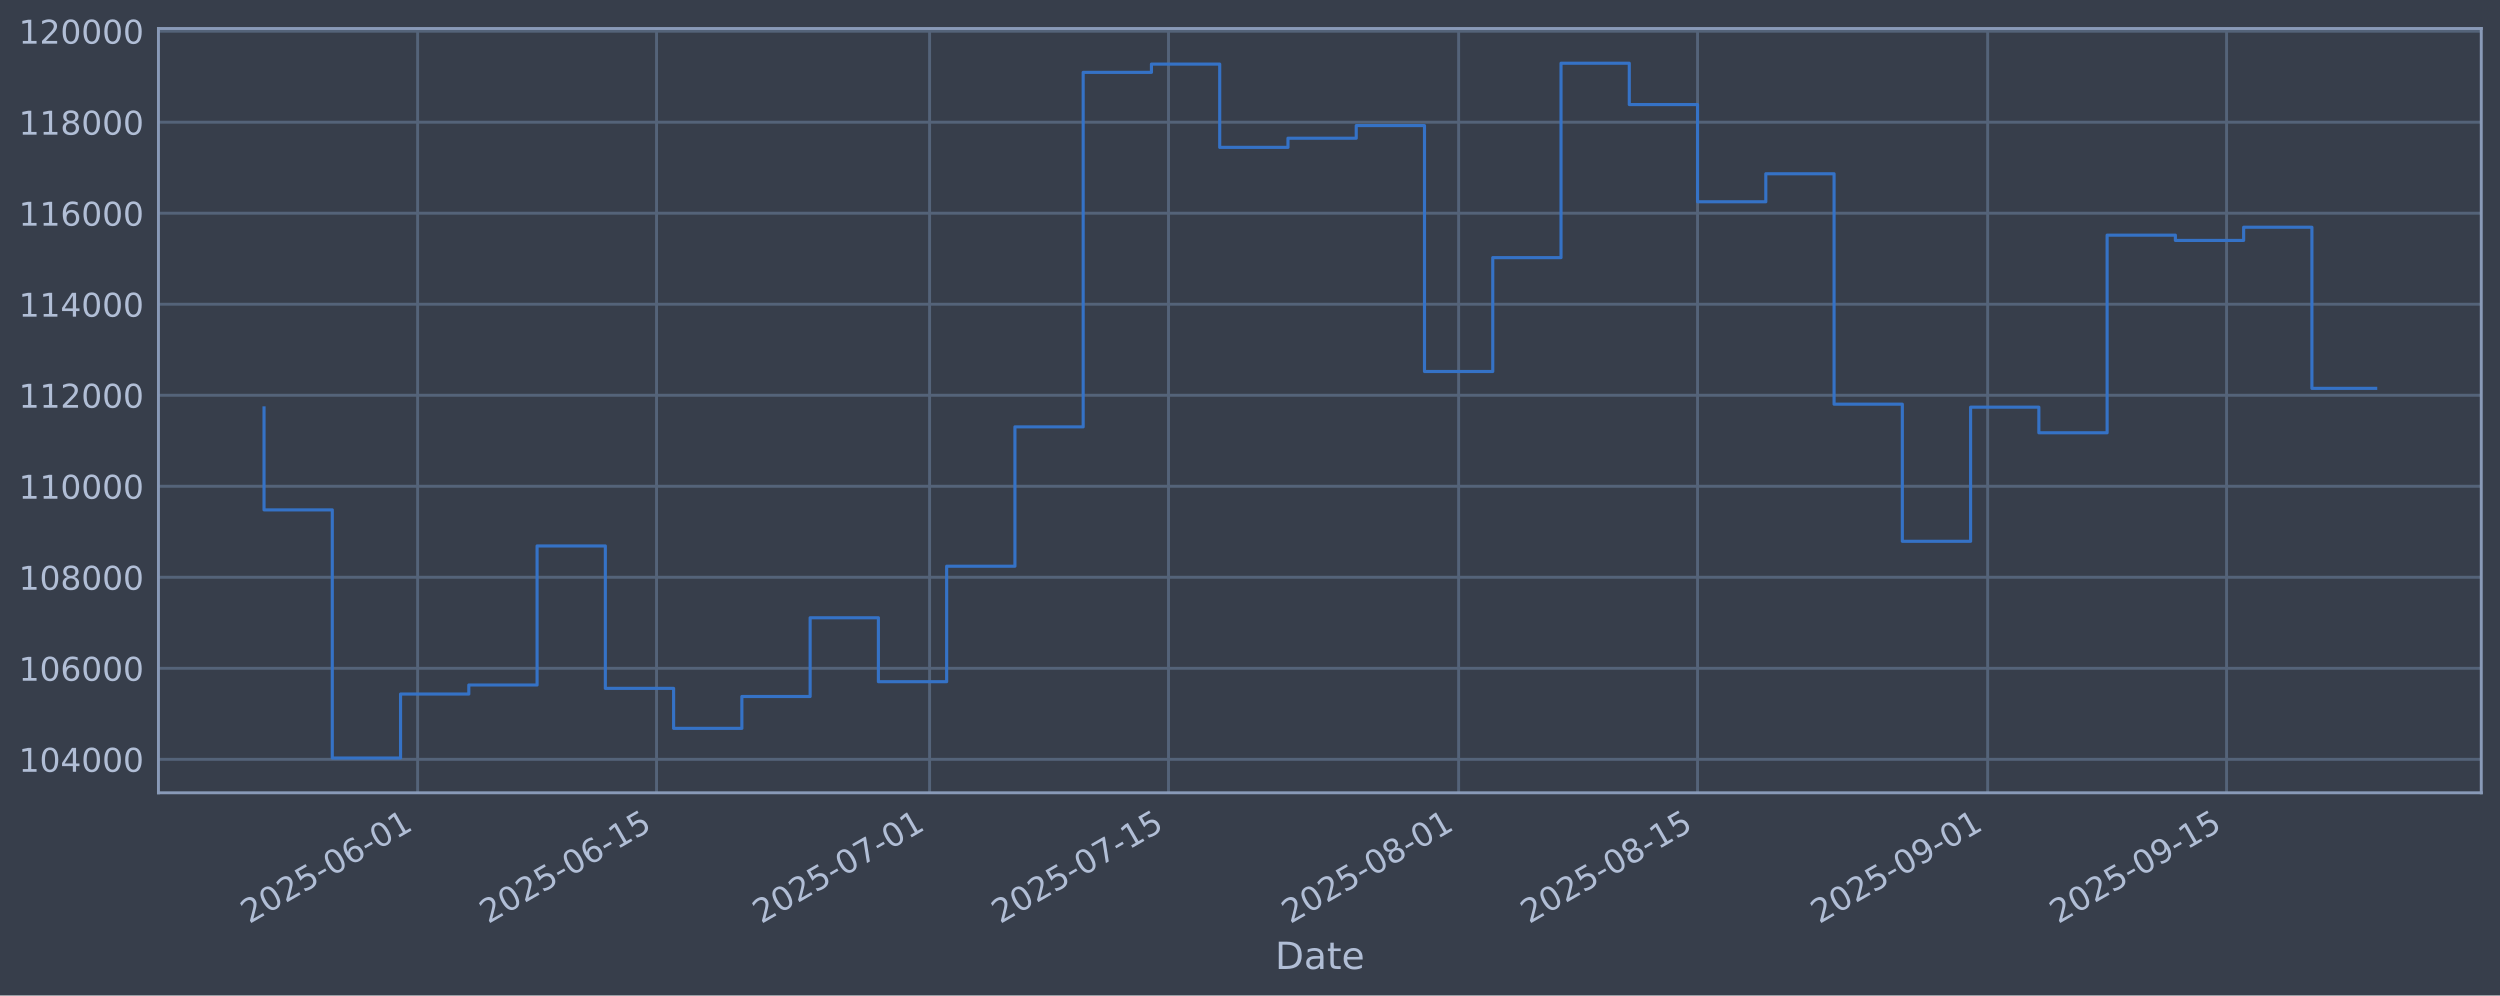
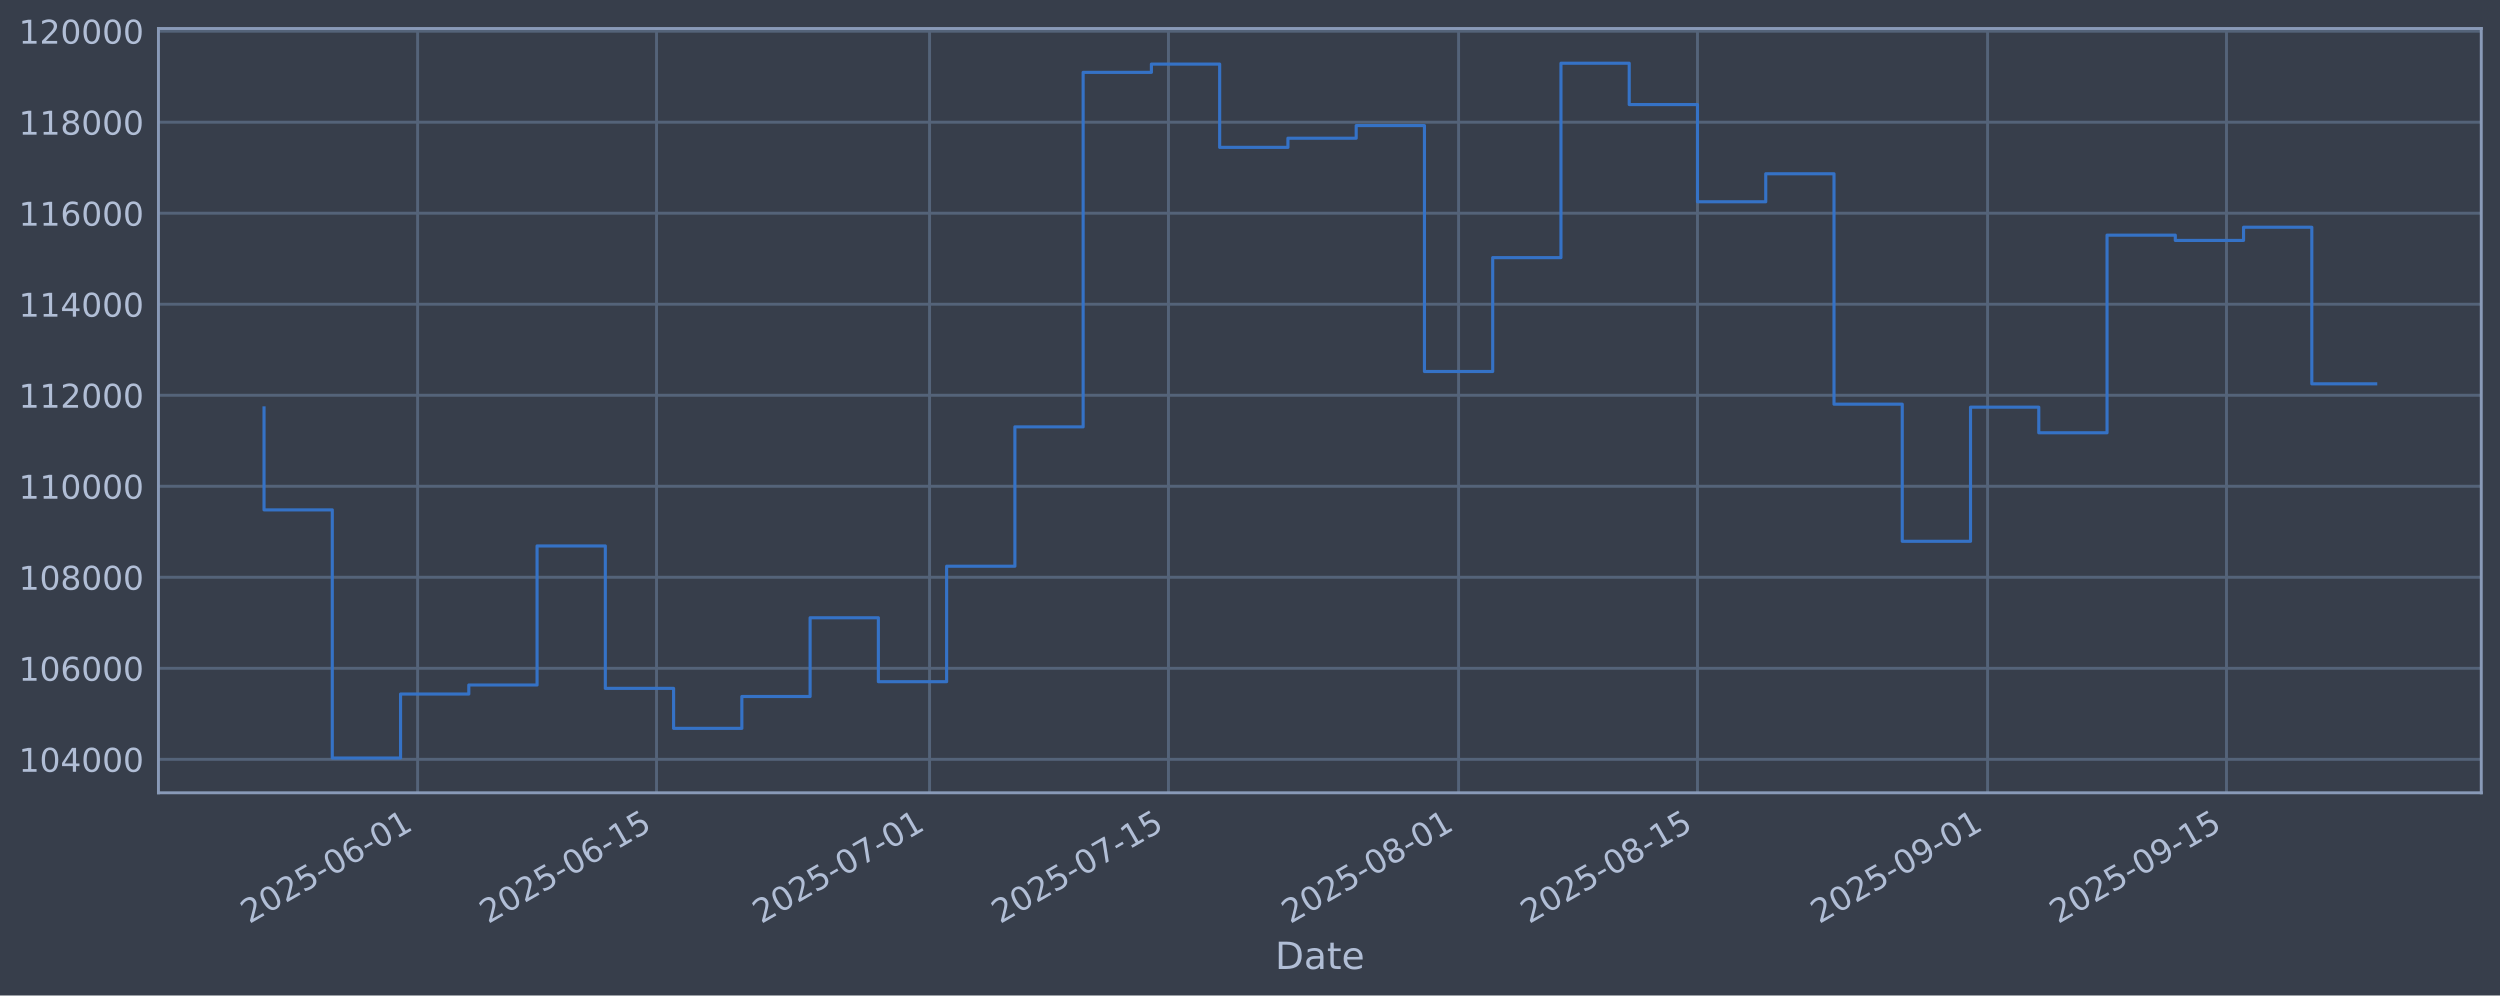
<svg xmlns="http://www.w3.org/2000/svg" xmlns:xlink="http://www.w3.org/1999/xlink" width="960.9pt" height="382.628pt" viewBox="0 0 960.9 382.628" version="1.1">
  <defs>
    <style type="text/css">*{stroke-linejoin: round; stroke-linecap: butt}</style>
  </defs>
  <g id="figure_1">
    <g id="patch_1">
      <path d="M 0 382.628  L 960.9 382.628  L 960.9 0  L 0 0  z " style="fill: #373e4b" />
    </g>
    <g id="axes_1">
      <g id="patch_2">
        <path d="M 60.901 304.718  L 953.701 304.718  L 953.701 10.958  L 60.901 10.958  z " style="fill: #373e4b" />
      </g>
      <g id="matplotlib.axis_1">
        <g id="xtick_1">
          <g id="line2d_1">
-             <path d="M 160.517 304.718  L 160.517 10.958  " clip-path="url(#pa55958461c)" style="fill: none; stroke: #546379; stroke-width: 1.12; stroke-linecap: square" />
+             <path d="M 160.514 304.718  L 160.514 10.958  " clip-path="url(#pb749c8e2e5)" style="fill: none; stroke: #546379; stroke-width: 1.12; stroke-linecap: square" />
          </g>
          <g id="line2d_2" />
          <g id="text_1">
-             <g style="fill: #b1bed6" transform="translate(95.79099 355.2226) rotate(-30) scale(0.126 -0.126)">
+             <g style="fill: #b1bed6" transform="translate(95.78836 355.2226) rotate(-30) scale(0.126 -0.126)">
              <defs>
                <path id="DejaVuSans-32" d="M 1228 531  L 3431 531  L 3431 0  L 469 0  L 469 531  Q 828 903 1448 1529  Q 2069 2156 2228 2338  Q 2531 2678 2651 2914  Q 2772 3150 2772 3378  Q 2772 3750 2511 3984  Q 2250 4219 1831 4219  Q 1534 4219 1204 4116  Q 875 4013 500 3803  L 500 4441  Q 881 4594 1212 4672  Q 1544 4750 1819 4750  Q 2544 4750 2975 4387  Q 3406 4025 3406 3419  Q 3406 3131 3298 2873  Q 3191 2616 2906 2266  Q 2828 2175 2409 1742  Q 1991 1309 1228 531  z " transform="scale(0.015625)" />
                <path id="DejaVuSans-30" d="M 2034 4250  Q 1547 4250 1301 3770  Q 1056 3291 1056 2328  Q 1056 1369 1301 889  Q 1547 409 2034 409  Q 2525 409 2770 889  Q 3016 1369 3016 2328  Q 3016 3291 2770 3770  Q 2525 4250 2034 4250  z M 2034 4750  Q 2819 4750 3233 4129  Q 3647 3509 3647 2328  Q 3647 1150 3233 529  Q 2819 -91 2034 -91  Q 1250 -91 836 529  Q 422 1150 422 2328  Q 422 3509 836 4129  Q 1250 4750 2034 4750  z " transform="scale(0.015625)" />
                <path id="DejaVuSans-35" d="M 691 4666  L 3169 4666  L 3169 4134  L 1269 4134  L 1269 2991  Q 1406 3038 1543 3061  Q 1681 3084 1819 3084  Q 2600 3084 3056 2656  Q 3513 2228 3513 1497  Q 3513 744 3044 326  Q 2575 -91 1722 -91  Q 1428 -91 1123 -41  Q 819 9 494 109  L 494 744  Q 775 591 1075 516  Q 1375 441 1709 441  Q 2250 441 2565 725  Q 2881 1009 2881 1497  Q 2881 1984 2565 2268  Q 2250 2553 1709 2553  Q 1456 2553 1204 2497  Q 953 2441 691 2322  L 691 4666  z " transform="scale(0.015625)" />
                <path id="DejaVuSans-2d" d="M 313 2009  L 1997 2009  L 1997 1497  L 313 1497  L 313 2009  z " transform="scale(0.015625)" />
                <path id="DejaVuSans-36" d="M 2113 2584  Q 1688 2584 1439 2293  Q 1191 2003 1191 1497  Q 1191 994 1439 701  Q 1688 409 2113 409  Q 2538 409 2786 701  Q 3034 994 3034 1497  Q 3034 2003 2786 2293  Q 2538 2584 2113 2584  z M 3366 4563  L 3366 3988  Q 3128 4100 2886 4159  Q 2644 4219 2406 4219  Q 1781 4219 1451 3797  Q 1122 3375 1075 2522  Q 1259 2794 1537 2939  Q 1816 3084 2150 3084  Q 2853 3084 3261 2657  Q 3669 2231 3669 1497  Q 3669 778 3244 343  Q 2819 -91 2113 -91  Q 1303 -91 875 529  Q 447 1150 447 2328  Q 447 3434 972 4092  Q 1497 4750 2381 4750  Q 2619 4750 2861 4703  Q 3103 4656 3366 4563  z " transform="scale(0.015625)" />
                <path id="DejaVuSans-31" d="M 794 531  L 1825 531  L 1825 4091  L 703 3866  L 703 4441  L 1819 4666  L 2450 4666  L 2450 531  L 3481 531  L 3481 0  L 794 0  L 794 531  z " transform="scale(0.015625)" />
              </defs>
              <use xlink:href="#DejaVuSans-32" />
              <use xlink:href="#DejaVuSans-30" transform="translate(63.62305 0)" />
              <use xlink:href="#DejaVuSans-32" transform="translate(127.2461 0)" />
              <use xlink:href="#DejaVuSans-35" transform="translate(190.8691 0)" />
              <use xlink:href="#DejaVuSans-2d" transform="translate(254.4922 0)" />
              <use xlink:href="#DejaVuSans-30" transform="translate(290.5762 0)" />
              <use xlink:href="#DejaVuSans-36" transform="translate(354.1992 0)" />
              <use xlink:href="#DejaVuSans-2d" transform="translate(417.8223 0)" />
              <use xlink:href="#DejaVuSans-30" transform="translate(453.9062 0)" />
              <use xlink:href="#DejaVuSans-31" transform="translate(517.5293 0)" />
            </g>
          </g>
        </g>
        <g id="xtick_2">
          <g id="line2d_3">
-             <path d="M 252.347 304.718  L 252.347 10.958  " clip-path="url(#pa55958461c)" style="fill: none; stroke: #546379; stroke-width: 1.12; stroke-linecap: square" />
+             <path d="M 252.341 304.718  L 252.341 10.958  " clip-path="url(#pb749c8e2e5)" style="fill: none; stroke: #546379; stroke-width: 1.12; stroke-linecap: square" />
          </g>
          <g id="line2d_4" />
          <g id="text_2">
-             <g style="fill: #b1bed6" transform="translate(187.6219 355.2226) rotate(-30) scale(0.126 -0.126)">
+             <g style="fill: #b1bed6" transform="translate(187.6152 355.2226) rotate(-30) scale(0.126 -0.126)">
              <use xlink:href="#DejaVuSans-32" />
              <use xlink:href="#DejaVuSans-30" transform="translate(63.62305 0)" />
              <use xlink:href="#DejaVuSans-32" transform="translate(127.2461 0)" />
              <use xlink:href="#DejaVuSans-35" transform="translate(190.8691 0)" />
              <use xlink:href="#DejaVuSans-2d" transform="translate(254.4922 0)" />
              <use xlink:href="#DejaVuSans-30" transform="translate(290.5762 0)" />
              <use xlink:href="#DejaVuSans-36" transform="translate(354.1992 0)" />
              <use xlink:href="#DejaVuSans-2d" transform="translate(417.8223 0)" />
              <use xlink:href="#DejaVuSans-31" transform="translate(453.9062 0)" />
              <use xlink:href="#DejaVuSans-35" transform="translate(517.5293 0)" />
            </g>
          </g>
        </g>
        <g id="xtick_3">
          <g id="line2d_5">
-             <path d="M 357.297 304.718  L 357.297 10.958  " clip-path="url(#pa55958461c)" style="fill: none; stroke: #546379; stroke-width: 1.12; stroke-linecap: square" />
+             <path d="M 357.286 304.718  L 357.286 10.958  " clip-path="url(#pb749c8e2e5)" style="fill: none; stroke: #546379; stroke-width: 1.12; stroke-linecap: square" />
          </g>
          <g id="line2d_6" />
          <g id="text_3">
-             <g style="fill: #b1bed6" transform="translate(292.5716 355.2226) rotate(-30) scale(0.126 -0.126)">
+             <g style="fill: #b1bed6" transform="translate(292.5602 355.2226) rotate(-30) scale(0.126 -0.126)">
              <defs>
                <path id="DejaVuSans-37" d="M 525 4666  L 3525 4666  L 3525 4397  L 1831 0  L 1172 0  L 2766 4134  L 525 4134  L 525 4666  z " transform="scale(0.015625)" />
              </defs>
              <use xlink:href="#DejaVuSans-32" />
              <use xlink:href="#DejaVuSans-30" transform="translate(63.62305 0)" />
              <use xlink:href="#DejaVuSans-32" transform="translate(127.2461 0)" />
              <use xlink:href="#DejaVuSans-35" transform="translate(190.8691 0)" />
              <use xlink:href="#DejaVuSans-2d" transform="translate(254.4922 0)" />
              <use xlink:href="#DejaVuSans-30" transform="translate(290.5762 0)" />
              <use xlink:href="#DejaVuSans-37" transform="translate(354.1992 0)" />
              <use xlink:href="#DejaVuSans-2d" transform="translate(417.8223 0)" />
              <use xlink:href="#DejaVuSans-30" transform="translate(453.9062 0)" />
              <use xlink:href="#DejaVuSans-31" transform="translate(517.5293 0)" />
            </g>
          </g>
        </g>
        <g id="xtick_4">
          <g id="line2d_7">
-             <path d="M 449.128 304.718  L 449.128 10.958  " clip-path="url(#pa55958461c)" style="fill: none; stroke: #546379; stroke-width: 1.12; stroke-linecap: square" />
+             <path d="M 449.113 304.718  L 449.113 10.958  " clip-path="url(#pb749c8e2e5)" style="fill: none; stroke: #546379; stroke-width: 1.12; stroke-linecap: square" />
          </g>
          <g id="line2d_8" />
          <g id="text_4">
-             <g style="fill: #b1bed6" transform="translate(384.4025 355.2226) rotate(-30) scale(0.126 -0.126)">
+             <g style="fill: #b1bed6" transform="translate(384.387 355.2226) rotate(-30) scale(0.126 -0.126)">
              <use xlink:href="#DejaVuSans-32" />
              <use xlink:href="#DejaVuSans-30" transform="translate(63.62305 0)" />
              <use xlink:href="#DejaVuSans-32" transform="translate(127.2461 0)" />
              <use xlink:href="#DejaVuSans-35" transform="translate(190.8691 0)" />
              <use xlink:href="#DejaVuSans-2d" transform="translate(254.4922 0)" />
              <use xlink:href="#DejaVuSans-30" transform="translate(290.5762 0)" />
              <use xlink:href="#DejaVuSans-37" transform="translate(354.1992 0)" />
              <use xlink:href="#DejaVuSans-2d" transform="translate(417.8223 0)" />
              <use xlink:href="#DejaVuSans-31" transform="translate(453.9062 0)" />
              <use xlink:href="#DejaVuSans-35" transform="translate(517.5293 0)" />
            </g>
          </g>
        </g>
        <g id="xtick_5">
          <g id="line2d_9">
-             <path d="M 560.637 304.718  L 560.637 10.958  " clip-path="url(#pa55958461c)" style="fill: none; stroke: #546379; stroke-width: 1.12; stroke-linecap: square" />
+             <path d="M 560.617 304.718  L 560.617 10.958  " clip-path="url(#pb749c8e2e5)" style="fill: none; stroke: #546379; stroke-width: 1.12; stroke-linecap: square" />
          </g>
          <g id="line2d_10" />
          <g id="text_5">
-             <g style="fill: #b1bed6" transform="translate(495.9116 355.2226) rotate(-30) scale(0.126 -0.126)">
+             <g style="fill: #b1bed6" transform="translate(495.8911 355.2226) rotate(-30) scale(0.126 -0.126)">
              <defs>
                <path id="DejaVuSans-38" d="M 2034 2216  Q 1584 2216 1326 1975  Q 1069 1734 1069 1313  Q 1069 891 1326 650  Q 1584 409 2034 409  Q 2484 409 2743 651  Q 3003 894 3003 1313  Q 3003 1734 2745 1975  Q 2488 2216 2034 2216  z M 1403 2484  Q 997 2584 770 2862  Q 544 3141 544 3541  Q 544 4100 942 4425  Q 1341 4750 2034 4750  Q 2731 4750 3128 4425  Q 3525 4100 3525 3541  Q 3525 3141 3298 2862  Q 3072 2584 2669 2484  Q 3125 2378 3379 2068  Q 3634 1759 3634 1313  Q 3634 634 3220 271  Q 2806 -91 2034 -91  Q 1263 -91 848 271  Q 434 634 434 1313  Q 434 1759 690 2068  Q 947 2378 1403 2484  z M 1172 3481  Q 1172 3119 1398 2916  Q 1625 2713 2034 2713  Q 2441 2713 2670 2916  Q 2900 3119 2900 3481  Q 2900 3844 2670 4047  Q 2441 4250 2034 4250  Q 1625 4250 1398 4047  Q 1172 3844 1172 3481  z " transform="scale(0.015625)" />
              </defs>
              <use xlink:href="#DejaVuSans-32" />
              <use xlink:href="#DejaVuSans-30" transform="translate(63.62305 0)" />
              <use xlink:href="#DejaVuSans-32" transform="translate(127.2461 0)" />
              <use xlink:href="#DejaVuSans-35" transform="translate(190.8691 0)" />
              <use xlink:href="#DejaVuSans-2d" transform="translate(254.4922 0)" />
              <use xlink:href="#DejaVuSans-30" transform="translate(290.5762 0)" />
              <use xlink:href="#DejaVuSans-38" transform="translate(354.1992 0)" />
              <use xlink:href="#DejaVuSans-2d" transform="translate(417.8223 0)" />
              <use xlink:href="#DejaVuSans-30" transform="translate(453.9062 0)" />
              <use xlink:href="#DejaVuSans-31" transform="translate(517.5293 0)" />
            </g>
          </g>
        </g>
        <g id="xtick_6">
          <g id="line2d_11">
-             <path d="M 652.468 304.718  L 652.468 10.958  " clip-path="url(#pa55958461c)" style="fill: none; stroke: #546379; stroke-width: 1.12; stroke-linecap: square" />
+             <path d="M 652.443 304.718  L 652.443 10.958  " clip-path="url(#pb749c8e2e5)" style="fill: none; stroke: #546379; stroke-width: 1.12; stroke-linecap: square" />
          </g>
          <g id="line2d_12" />
          <g id="text_6">
-             <g style="fill: #b1bed6" transform="translate(587.7425 355.2226) rotate(-30) scale(0.126 -0.126)">
+             <g style="fill: #b1bed6" transform="translate(587.7179 355.2226) rotate(-30) scale(0.126 -0.126)">
              <use xlink:href="#DejaVuSans-32" />
              <use xlink:href="#DejaVuSans-30" transform="translate(63.62305 0)" />
              <use xlink:href="#DejaVuSans-32" transform="translate(127.2461 0)" />
              <use xlink:href="#DejaVuSans-35" transform="translate(190.8691 0)" />
              <use xlink:href="#DejaVuSans-2d" transform="translate(254.4922 0)" />
              <use xlink:href="#DejaVuSans-30" transform="translate(290.5762 0)" />
              <use xlink:href="#DejaVuSans-38" transform="translate(354.1992 0)" />
              <use xlink:href="#DejaVuSans-2d" transform="translate(417.8223 0)" />
              <use xlink:href="#DejaVuSans-31" transform="translate(453.9062 0)" />
              <use xlink:href="#DejaVuSans-35" transform="translate(517.5293 0)" />
            </g>
          </g>
        </g>
        <g id="xtick_7">
          <g id="line2d_13">
-             <path d="M 763.977 304.718  L 763.977 10.958  " clip-path="url(#pa55958461c)" style="fill: none; stroke: #546379; stroke-width: 1.12; stroke-linecap: square" />
+             <path d="M 763.947 304.718  L 763.947 10.958  " clip-path="url(#pb749c8e2e5)" style="fill: none; stroke: #546379; stroke-width: 1.12; stroke-linecap: square" />
          </g>
          <g id="line2d_14" />
          <g id="text_7">
-             <g style="fill: #b1bed6" transform="translate(699.2515 355.2226) rotate(-30) scale(0.126 -0.126)">
+             <g style="fill: #b1bed6" transform="translate(699.222 355.2226) rotate(-30) scale(0.126 -0.126)">
              <defs>
                <path id="DejaVuSans-39" d="M 703 97  L 703 672  Q 941 559 1184 500  Q 1428 441 1663 441  Q 2288 441 2617 861  Q 2947 1281 2994 2138  Q 2813 1869 2534 1725  Q 2256 1581 1919 1581  Q 1219 1581 811 2004  Q 403 2428 403 3163  Q 403 3881 828 4315  Q 1253 4750 1959 4750  Q 2769 4750 3195 4129  Q 3622 3509 3622 2328  Q 3622 1225 3098 567  Q 2575 -91 1691 -91  Q 1453 -91 1209 -44  Q 966 3 703 97  z M 1959 2075  Q 2384 2075 2632 2365  Q 2881 2656 2881 3163  Q 2881 3666 2632 3958  Q 2384 4250 1959 4250  Q 1534 4250 1286 3958  Q 1038 3666 1038 3163  Q 1038 2656 1286 2365  Q 1534 2075 1959 2075  z " transform="scale(0.015625)" />
              </defs>
              <use xlink:href="#DejaVuSans-32" />
              <use xlink:href="#DejaVuSans-30" transform="translate(63.62305 0)" />
              <use xlink:href="#DejaVuSans-32" transform="translate(127.2461 0)" />
              <use xlink:href="#DejaVuSans-35" transform="translate(190.8691 0)" />
              <use xlink:href="#DejaVuSans-2d" transform="translate(254.4922 0)" />
              <use xlink:href="#DejaVuSans-30" transform="translate(290.5762 0)" />
              <use xlink:href="#DejaVuSans-39" transform="translate(354.1992 0)" />
              <use xlink:href="#DejaVuSans-2d" transform="translate(417.8223 0)" />
              <use xlink:href="#DejaVuSans-30" transform="translate(453.9062 0)" />
              <use xlink:href="#DejaVuSans-31" transform="translate(517.5293 0)" />
            </g>
          </g>
        </g>
        <g id="xtick_8">
          <g id="line2d_15">
-             <path d="M 855.808 304.718  L 855.808 10.958  " clip-path="url(#pa55958461c)" style="fill: none; stroke: #546379; stroke-width: 1.12; stroke-linecap: square" />
+             <path d="M 855.774 304.718  L 855.774 10.958  " clip-path="url(#pb749c8e2e5)" style="fill: none; stroke: #546379; stroke-width: 1.12; stroke-linecap: square" />
          </g>
          <g id="line2d_16" />
          <g id="text_8">
-             <g style="fill: #b1bed6" transform="translate(791.0825 355.2226) rotate(-30) scale(0.126 -0.126)">
+             <g style="fill: #b1bed6" transform="translate(791.0488 355.2226) rotate(-30) scale(0.126 -0.126)">
              <use xlink:href="#DejaVuSans-32" />
              <use xlink:href="#DejaVuSans-30" transform="translate(63.62305 0)" />
              <use xlink:href="#DejaVuSans-32" transform="translate(127.2461 0)" />
              <use xlink:href="#DejaVuSans-35" transform="translate(190.8691 0)" />
              <use xlink:href="#DejaVuSans-2d" transform="translate(254.4922 0)" />
              <use xlink:href="#DejaVuSans-30" transform="translate(290.5762 0)" />
              <use xlink:href="#DejaVuSans-39" transform="translate(354.1992 0)" />
              <use xlink:href="#DejaVuSans-2d" transform="translate(417.8223 0)" />
              <use xlink:href="#DejaVuSans-31" transform="translate(453.9062 0)" />
              <use xlink:href="#DejaVuSans-35" transform="translate(517.5293 0)" />
            </g>
          </g>
        </g>
        <g id="text_9">
          <g style="fill: #b1bed6" transform="translate(490.0914 372.4337) scale(0.144 -0.144)">
            <defs>
              <path id="DejaVuSans-44" d="M 1259 4147  L 1259 519  L 2022 519  Q 2988 519 3436 956  Q 3884 1394 3884 2338  Q 3884 3275 3436 3711  Q 2988 4147 2022 4147  L 1259 4147  z M 628 4666  L 1925 4666  Q 3281 4666 3915 4102  Q 4550 3538 4550 2338  Q 4550 1131 3912 565  Q 3275 0 1925 0  L 628 0  L 628 4666  z " transform="scale(0.015625)" />
              <path id="DejaVuSans-61" d="M 2194 1759  Q 1497 1759 1228 1600  Q 959 1441 959 1056  Q 959 750 1161 570  Q 1363 391 1709 391  Q 2188 391 2477 730  Q 2766 1069 2766 1631  L 2766 1759  L 2194 1759  z M 3341 1997  L 3341 0  L 2766 0  L 2766 531  Q 2569 213 2275 61  Q 1981 -91 1556 -91  Q 1019 -91 701 211  Q 384 513 384 1019  Q 384 1609 779 1909  Q 1175 2209 1959 2209  L 2766 2209  L 2766 2266  Q 2766 2663 2505 2880  Q 2244 3097 1772 3097  Q 1472 3097 1187 3025  Q 903 2953 641 2809  L 641 3341  Q 956 3463 1253 3523  Q 1550 3584 1831 3584  Q 2591 3584 2966 3190  Q 3341 2797 3341 1997  z " transform="scale(0.015625)" />
              <path id="DejaVuSans-74" d="M 1172 4494  L 1172 3500  L 2356 3500  L 2356 3053  L 1172 3053  L 1172 1153  Q 1172 725 1289 603  Q 1406 481 1766 481  L 2356 481  L 2356 0  L 1766 0  Q 1100 0 847 248  Q 594 497 594 1153  L 594 3053  L 172 3053  L 172 3500  L 594 3500  L 594 4494  L 1172 4494  z " transform="scale(0.015625)" />
              <path id="DejaVuSans-65" d="M 3597 1894  L 3597 1613  L 953 1613  Q 991 1019 1311 708  Q 1631 397 2203 397  Q 2534 397 2845 478  Q 3156 559 3463 722  L 3463 178  Q 3153 47 2828 -22  Q 2503 -91 2169 -91  Q 1331 -91 842 396  Q 353 884 353 1716  Q 353 2575 817 3079  Q 1281 3584 2069 3584  Q 2775 3584 3186 3129  Q 3597 2675 3597 1894  z M 3022 2063  Q 3016 2534 2758 2815  Q 2500 3097 2075 3097  Q 1594 3097 1305 2825  Q 1016 2553 972 2059  L 3022 2063  z " transform="scale(0.015625)" />
            </defs>
            <use xlink:href="#DejaVuSans-44" />
            <use xlink:href="#DejaVuSans-61" transform="translate(77.00195 0)" />
            <use xlink:href="#DejaVuSans-74" transform="translate(138.2812 0)" />
            <use xlink:href="#DejaVuSans-65" transform="translate(177.4902 0)" />
          </g>
        </g>
      </g>
      <g id="matplotlib.axis_2">
        <g id="ytick_1">
          <g id="line2d_17">
-             <path d="M 60.901 291.85  L 953.701 291.85  " clip-path="url(#pa55958461c)" style="fill: none; stroke: #546379; stroke-width: 1.12; stroke-linecap: square" />
+             <path d="M 60.901 291.85  L 953.701 291.85  " clip-path="url(#pb749c8e2e5)" style="fill: none; stroke: #546379; stroke-width: 1.12; stroke-linecap: square" />
          </g>
          <g id="line2d_18" />
          <g id="text_10">
            <g style="fill: #b1bed6" transform="translate(7.2 296.6367) scale(0.126 -0.126)">
              <defs>
                <path id="DejaVuSans-34" d="M 2419 4116  L 825 1625  L 2419 1625  L 2419 4116  z M 2253 4666  L 3047 4666  L 3047 1625  L 3713 1625  L 3713 1100  L 3047 1100  L 3047 0  L 2419 0  L 2419 1100  L 313 1100  L 313 1709  L 2253 4666  z " transform="scale(0.015625)" />
              </defs>
              <use xlink:href="#DejaVuSans-31" />
              <use xlink:href="#DejaVuSans-30" transform="translate(63.62305 0)" />
              <use xlink:href="#DejaVuSans-34" transform="translate(127.2461 0)" />
              <use xlink:href="#DejaVuSans-30" transform="translate(190.8691 0)" />
              <use xlink:href="#DejaVuSans-30" transform="translate(254.4922 0)" />
              <use xlink:href="#DejaVuSans-30" transform="translate(318.1152 0)" />
            </g>
          </g>
        </g>
        <g id="ytick_2">
          <g id="line2d_19">
-             <path d="M 60.901 256.867  L 953.701 256.867  " clip-path="url(#pa55958461c)" style="fill: none; stroke: #546379; stroke-width: 1.12; stroke-linecap: square" />
+             <path d="M 60.901 256.867  L 953.701 256.867  " clip-path="url(#pb749c8e2e5)" style="fill: none; stroke: #546379; stroke-width: 1.12; stroke-linecap: square" />
          </g>
          <g id="line2d_20" />
          <g id="text_11">
            <g style="fill: #b1bed6" transform="translate(7.2 261.6538) scale(0.126 -0.126)">
              <use xlink:href="#DejaVuSans-31" />
              <use xlink:href="#DejaVuSans-30" transform="translate(63.62305 0)" />
              <use xlink:href="#DejaVuSans-36" transform="translate(127.2461 0)" />
              <use xlink:href="#DejaVuSans-30" transform="translate(190.8691 0)" />
              <use xlink:href="#DejaVuSans-30" transform="translate(254.4922 0)" />
              <use xlink:href="#DejaVuSans-30" transform="translate(318.1152 0)" />
            </g>
          </g>
        </g>
        <g id="ytick_3">
          <g id="line2d_21">
-             <path d="M 60.901 221.884  L 953.701 221.884  " clip-path="url(#pa55958461c)" style="fill: none; stroke: #546379; stroke-width: 1.12; stroke-linecap: square" />
+             <path d="M 60.901 221.884  L 953.701 221.884  " clip-path="url(#pb749c8e2e5)" style="fill: none; stroke: #546379; stroke-width: 1.12; stroke-linecap: square" />
          </g>
          <g id="line2d_22" />
          <g id="text_12">
            <g style="fill: #b1bed6" transform="translate(7.2 226.671) scale(0.126 -0.126)">
              <use xlink:href="#DejaVuSans-31" />
              <use xlink:href="#DejaVuSans-30" transform="translate(63.62305 0)" />
              <use xlink:href="#DejaVuSans-38" transform="translate(127.2461 0)" />
              <use xlink:href="#DejaVuSans-30" transform="translate(190.8691 0)" />
              <use xlink:href="#DejaVuSans-30" transform="translate(254.4922 0)" />
              <use xlink:href="#DejaVuSans-30" transform="translate(318.1152 0)" />
            </g>
          </g>
        </g>
        <g id="ytick_4">
          <g id="line2d_23">
-             <path d="M 60.901 186.901  L 953.701 186.901  " clip-path="url(#pa55958461c)" style="fill: none; stroke: #546379; stroke-width: 1.12; stroke-linecap: square" />
+             <path d="M 60.901 186.901  L 953.701 186.901  " clip-path="url(#pb749c8e2e5)" style="fill: none; stroke: #546379; stroke-width: 1.12; stroke-linecap: square" />
          </g>
          <g id="line2d_24" />
          <g id="text_13">
            <g style="fill: #b1bed6" transform="translate(7.2 191.6882) scale(0.126 -0.126)">
              <use xlink:href="#DejaVuSans-31" />
              <use xlink:href="#DejaVuSans-31" transform="translate(63.62305 0)" />
              <use xlink:href="#DejaVuSans-30" transform="translate(127.2461 0)" />
              <use xlink:href="#DejaVuSans-30" transform="translate(190.8691 0)" />
              <use xlink:href="#DejaVuSans-30" transform="translate(254.4922 0)" />
              <use xlink:href="#DejaVuSans-30" transform="translate(318.1152 0)" />
            </g>
          </g>
        </g>
        <g id="ytick_5">
          <g id="line2d_25">
-             <path d="M 60.901 151.918  L 953.701 151.918  " clip-path="url(#pa55958461c)" style="fill: none; stroke: #546379; stroke-width: 1.12; stroke-linecap: square" />
+             <path d="M 60.901 151.918  L 953.701 151.918  " clip-path="url(#pb749c8e2e5)" style="fill: none; stroke: #546379; stroke-width: 1.12; stroke-linecap: square" />
          </g>
          <g id="line2d_26" />
          <g id="text_14">
            <g style="fill: #b1bed6" transform="translate(7.2 156.7053) scale(0.126 -0.126)">
              <use xlink:href="#DejaVuSans-31" />
              <use xlink:href="#DejaVuSans-31" transform="translate(63.62305 0)" />
              <use xlink:href="#DejaVuSans-32" transform="translate(127.2461 0)" />
              <use xlink:href="#DejaVuSans-30" transform="translate(190.8691 0)" />
              <use xlink:href="#DejaVuSans-30" transform="translate(254.4922 0)" />
              <use xlink:href="#DejaVuSans-30" transform="translate(318.1152 0)" />
            </g>
          </g>
        </g>
        <g id="ytick_6">
          <g id="line2d_27">
-             <path d="M 60.901 116.936  L 953.701 116.936  " clip-path="url(#pa55958461c)" style="fill: none; stroke: #546379; stroke-width: 1.12; stroke-linecap: square" />
+             <path d="M 60.901 116.936  L 953.701 116.936  " clip-path="url(#pb749c8e2e5)" style="fill: none; stroke: #546379; stroke-width: 1.12; stroke-linecap: square" />
          </g>
          <g id="line2d_28" />
          <g id="text_15">
            <g style="fill: #b1bed6" transform="translate(7.2 121.7225) scale(0.126 -0.126)">
              <use xlink:href="#DejaVuSans-31" />
              <use xlink:href="#DejaVuSans-31" transform="translate(63.62305 0)" />
              <use xlink:href="#DejaVuSans-34" transform="translate(127.2461 0)" />
              <use xlink:href="#DejaVuSans-30" transform="translate(190.8691 0)" />
              <use xlink:href="#DejaVuSans-30" transform="translate(254.4922 0)" />
              <use xlink:href="#DejaVuSans-30" transform="translate(318.1152 0)" />
            </g>
          </g>
        </g>
        <g id="ytick_7">
          <g id="line2d_29">
-             <path d="M 60.901 81.953  L 953.701 81.953  " clip-path="url(#pa55958461c)" style="fill: none; stroke: #546379; stroke-width: 1.12; stroke-linecap: square" />
+             <path d="M 60.901 81.953  L 953.701 81.953  " clip-path="url(#pb749c8e2e5)" style="fill: none; stroke: #546379; stroke-width: 1.12; stroke-linecap: square" />
          </g>
          <g id="line2d_30" />
          <g id="text_16">
            <g style="fill: #b1bed6" transform="translate(7.2 86.73969) scale(0.126 -0.126)">
              <use xlink:href="#DejaVuSans-31" />
              <use xlink:href="#DejaVuSans-31" transform="translate(63.62305 0)" />
              <use xlink:href="#DejaVuSans-36" transform="translate(127.2461 0)" />
              <use xlink:href="#DejaVuSans-30" transform="translate(190.8691 0)" />
              <use xlink:href="#DejaVuSans-30" transform="translate(254.4922 0)" />
              <use xlink:href="#DejaVuSans-30" transform="translate(318.1152 0)" />
            </g>
          </g>
        </g>
        <g id="ytick_8">
          <g id="line2d_31">
-             <path d="M 60.901 46.97  L 953.701 46.97  " clip-path="url(#pa55958461c)" style="fill: none; stroke: #546379; stroke-width: 1.12; stroke-linecap: square" />
+             <path d="M 60.901 46.97  L 953.701 46.97  " clip-path="url(#pb749c8e2e5)" style="fill: none; stroke: #546379; stroke-width: 1.12; stroke-linecap: square" />
          </g>
          <g id="line2d_32" />
          <g id="text_17">
            <g style="fill: #b1bed6" transform="translate(7.2 51.75686) scale(0.126 -0.126)">
              <use xlink:href="#DejaVuSans-31" />
              <use xlink:href="#DejaVuSans-31" transform="translate(63.62305 0)" />
              <use xlink:href="#DejaVuSans-38" transform="translate(127.2461 0)" />
              <use xlink:href="#DejaVuSans-30" transform="translate(190.8691 0)" />
              <use xlink:href="#DejaVuSans-30" transform="translate(254.4922 0)" />
              <use xlink:href="#DejaVuSans-30" transform="translate(318.1152 0)" />
            </g>
          </g>
        </g>
        <g id="ytick_9">
          <g id="line2d_33">
-             <path d="M 60.901 11.987  L 953.701 11.987  " clip-path="url(#pa55958461c)" style="fill: none; stroke: #546379; stroke-width: 1.12; stroke-linecap: square" />
+             <path d="M 60.901 11.987  L 953.701 11.987  " clip-path="url(#pb749c8e2e5)" style="fill: none; stroke: #546379; stroke-width: 1.12; stroke-linecap: square" />
          </g>
          <g id="line2d_34" />
          <g id="text_18">
            <g style="fill: #b1bed6" transform="translate(7.2 16.77403) scale(0.126 -0.126)">
              <use xlink:href="#DejaVuSans-31" />
              <use xlink:href="#DejaVuSans-32" transform="translate(63.62305 0)" />
              <use xlink:href="#DejaVuSans-30" transform="translate(127.2461 0)" />
              <use xlink:href="#DejaVuSans-30" transform="translate(190.8691 0)" />
              <use xlink:href="#DejaVuSans-30" transform="translate(254.4922 0)" />
              <use xlink:href="#DejaVuSans-30" transform="translate(318.1152 0)" />
            </g>
          </g>
        </g>
      </g>
      <g id="line2d_35">
-         <path d="M 101.482 156.778  L 101.482 195.974  L 127.72 195.974  L 127.72 291.366  L 153.957 291.366  L 153.957 266.759  L 180.195 266.759  L 180.195 263.286  L 206.432 263.286  L 206.432 209.841  L 232.669 209.841  L 232.669 264.586  L 258.907 264.586  L 258.907 279.95  L 285.144 279.95  L 285.144 267.706  L 311.382 267.706  L 311.382 237.446  L 337.619 237.446  L 337.619 262.012  L 363.856 262.012  L 363.856 217.631  L 390.094 217.631  L 390.094 164.07  L 416.331 164.07  L 416.331 27.81  L 442.569 27.81  L 442.569 24.636  L 468.806 24.636  L 468.806 56.646  L 495.044 56.646  L 495.044 53.121  L 521.281 53.121  L 521.281 48.272  L 547.518 48.272  L 547.518 142.793  L 573.756 142.793  L 573.756 99.016  L 599.993 99.016  L 599.993 24.311  L 626.231 24.311  L 626.231 40.185  L 652.468 40.185  L 652.468 77.56  L 678.705 77.56  L 678.705 66.788  L 704.943 66.788  L 704.943 155.356  L 731.18 155.356  L 731.18 208.052  L 757.418 208.052  L 757.418 156.509  L 783.655 156.509  L 783.655 166.341  L 809.893 166.341  L 809.893 90.389  L 836.13 90.389  L 836.13 92.406  L 862.367 92.406  L 862.367 87.351  L 888.605 87.351  L 888.605 149.281  L 913.119 149.281  " clip-path="url(#pa55958461c)" style="fill: none; stroke: #3572c6; stroke-width: 1.2; stroke-linecap: square" />
+         <path d="M 101.482 156.778  L 101.482 195.974  L 127.719 195.974  L 127.719 291.366  L 153.955 291.366  L 153.955 266.759  L 180.191 266.759  L 180.191 263.286  L 206.427 263.286  L 206.427 209.841  L 232.664 209.841  L 232.664 264.586  L 258.9 264.586  L 258.9 279.95  L 285.136 279.95  L 285.136 267.706  L 311.372 267.706  L 311.372 237.446  L 337.609 237.446  L 337.609 262.012  L 363.845 262.012  L 363.845 217.631  L 390.081 217.631  L 390.081 164.07  L 416.317 164.07  L 416.317 27.81  L 442.553 27.81  L 442.553 24.636  L 468.79 24.636  L 468.79 56.646  L 495.026 56.646  L 495.026 53.121  L 521.262 53.121  L 521.262 48.272  L 547.498 48.272  L 547.498 142.793  L 573.735 142.793  L 573.735 99.016  L 599.971 99.016  L 599.971 24.311  L 626.207 24.311  L 626.207 40.185  L 652.443 40.185  L 652.443 77.56  L 678.68 77.56  L 678.68 66.788  L 704.916 66.788  L 704.916 155.356  L 731.152 155.356  L 731.152 208.052  L 757.388 208.052  L 757.388 156.509  L 783.625 156.509  L 783.625 166.341  L 809.861 166.341  L 809.861 90.389  L 836.097 90.389  L 836.097 92.406  L 862.333 92.406  L 862.333 87.351  L 888.57 87.351  L 888.57 147.533  L 913.119 147.533  " clip-path="url(#pb749c8e2e5)" style="fill: none; stroke: #3572c6; stroke-width: 1.2; stroke-linecap: square" />
      </g>
      <g id="patch_3">
        <path d="M 60.901 304.718  L 60.901 10.958  " style="fill: none; stroke: #899ab8; stroke-width: 1.12; stroke-linejoin: miter; stroke-linecap: square" />
      </g>
      <g id="patch_4">
        <path d="M 953.701 304.718  L 953.701 10.958  " style="fill: none; stroke: #899ab8; stroke-width: 1.12; stroke-linejoin: miter; stroke-linecap: square" />
      </g>
      <g id="patch_5">
        <path d="M 60.901 304.718  L 953.701 304.718  " style="fill: none; stroke: #899ab8; stroke-width: 1.12; stroke-linejoin: miter; stroke-linecap: square" />
      </g>
      <g id="patch_6">
        <path d="M 60.901 10.958  L 953.701 10.958  " style="fill: none; stroke: #899ab8; stroke-width: 1.12; stroke-linejoin: miter; stroke-linecap: square" />
      </g>
    </g>
  </g>
  <defs>
-     <clipPath id="pa55958461c">
+     <clipPath id="pb749c8e2e5">
      <rect x="60.901" y="10.958" width="892.8" height="293.76" />
    </clipPath>
  </defs>
</svg>
